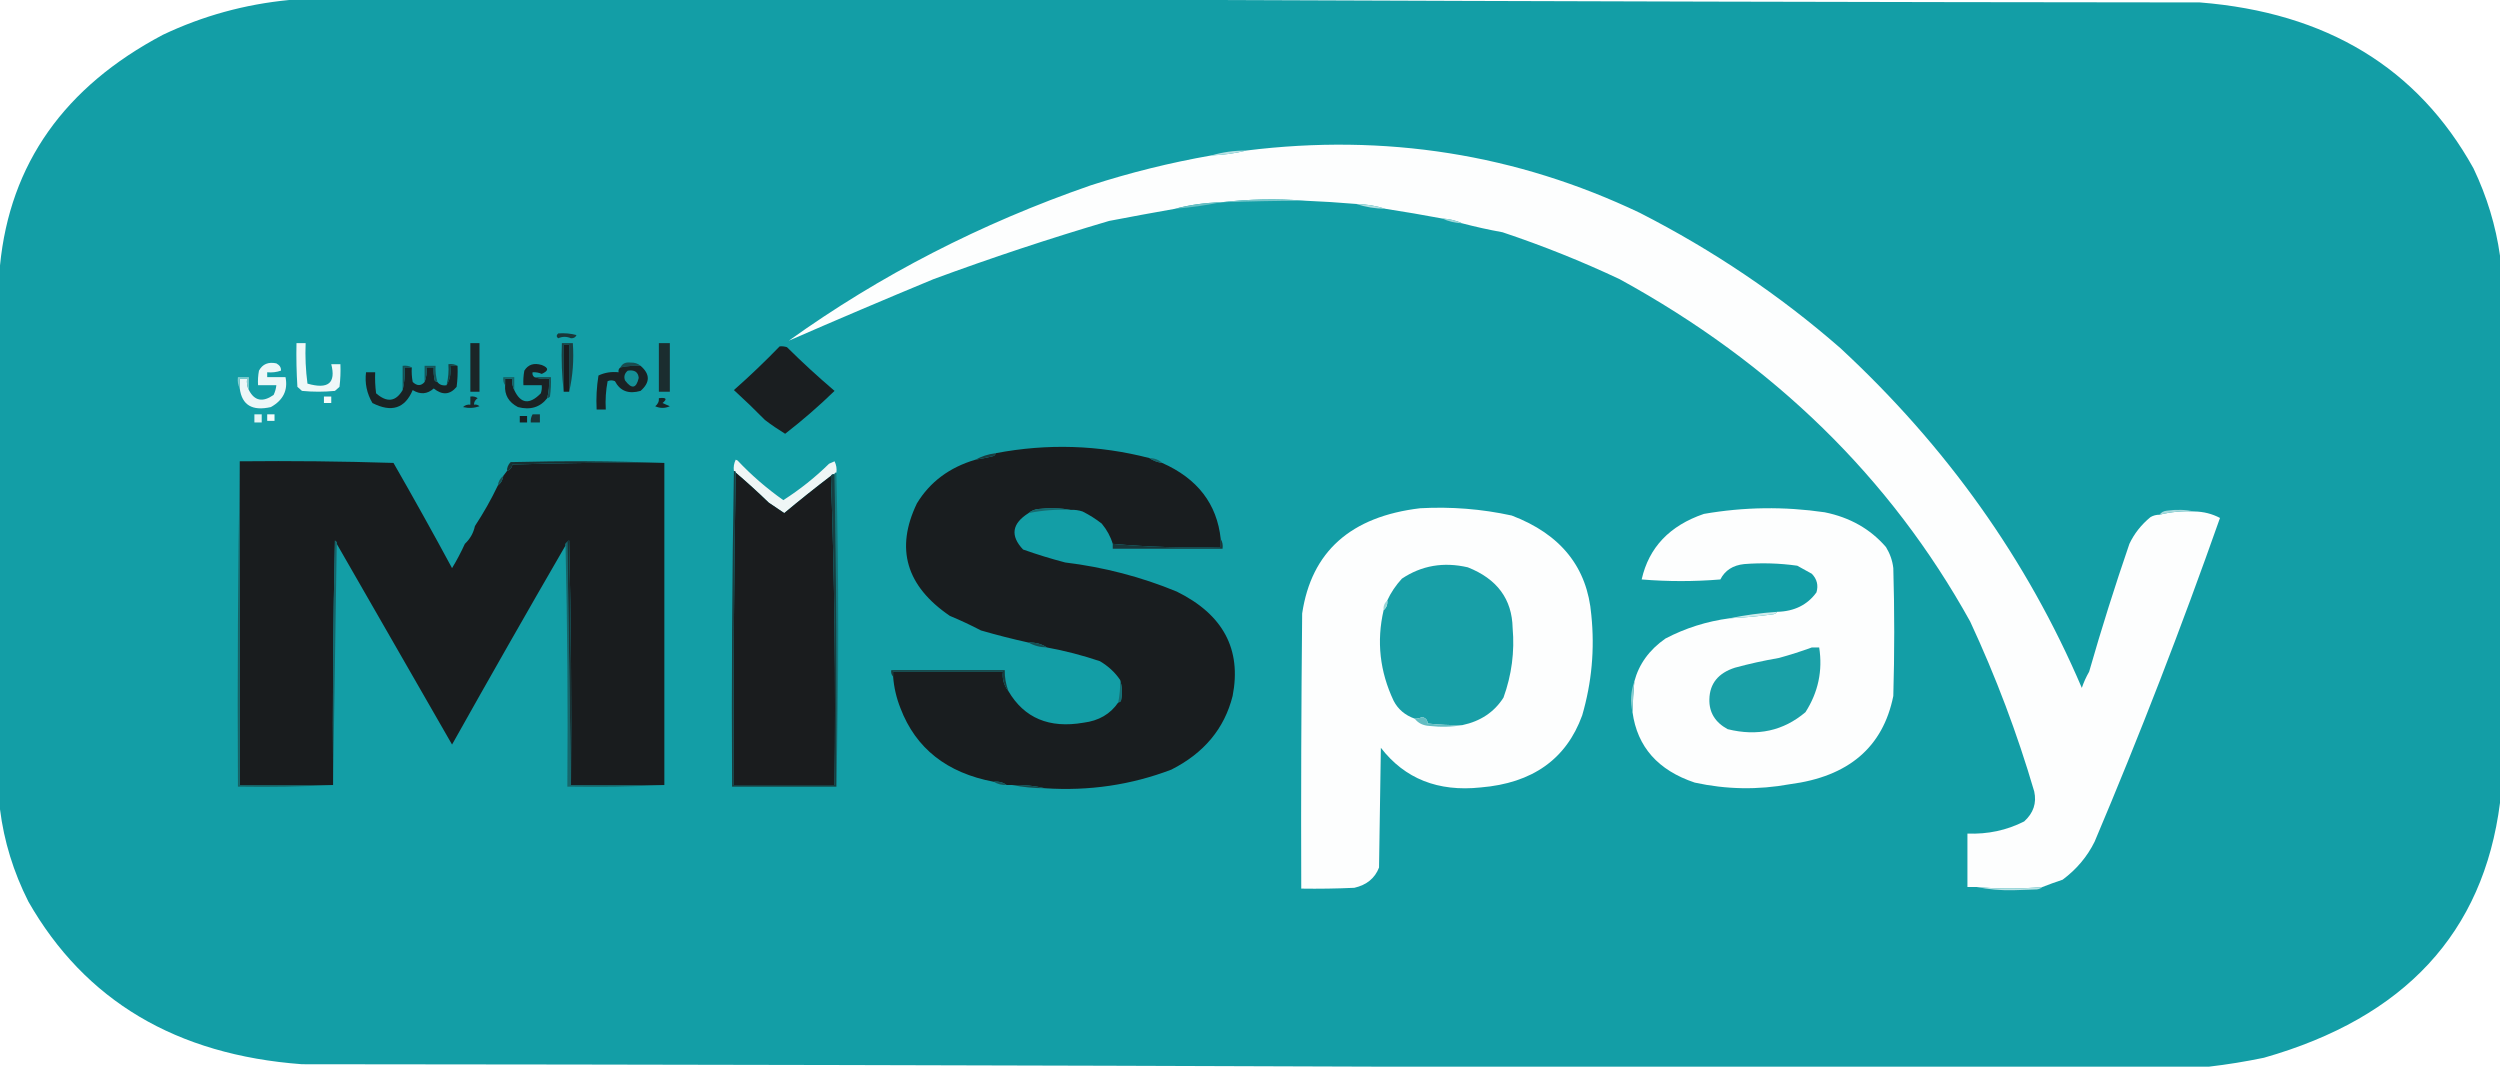
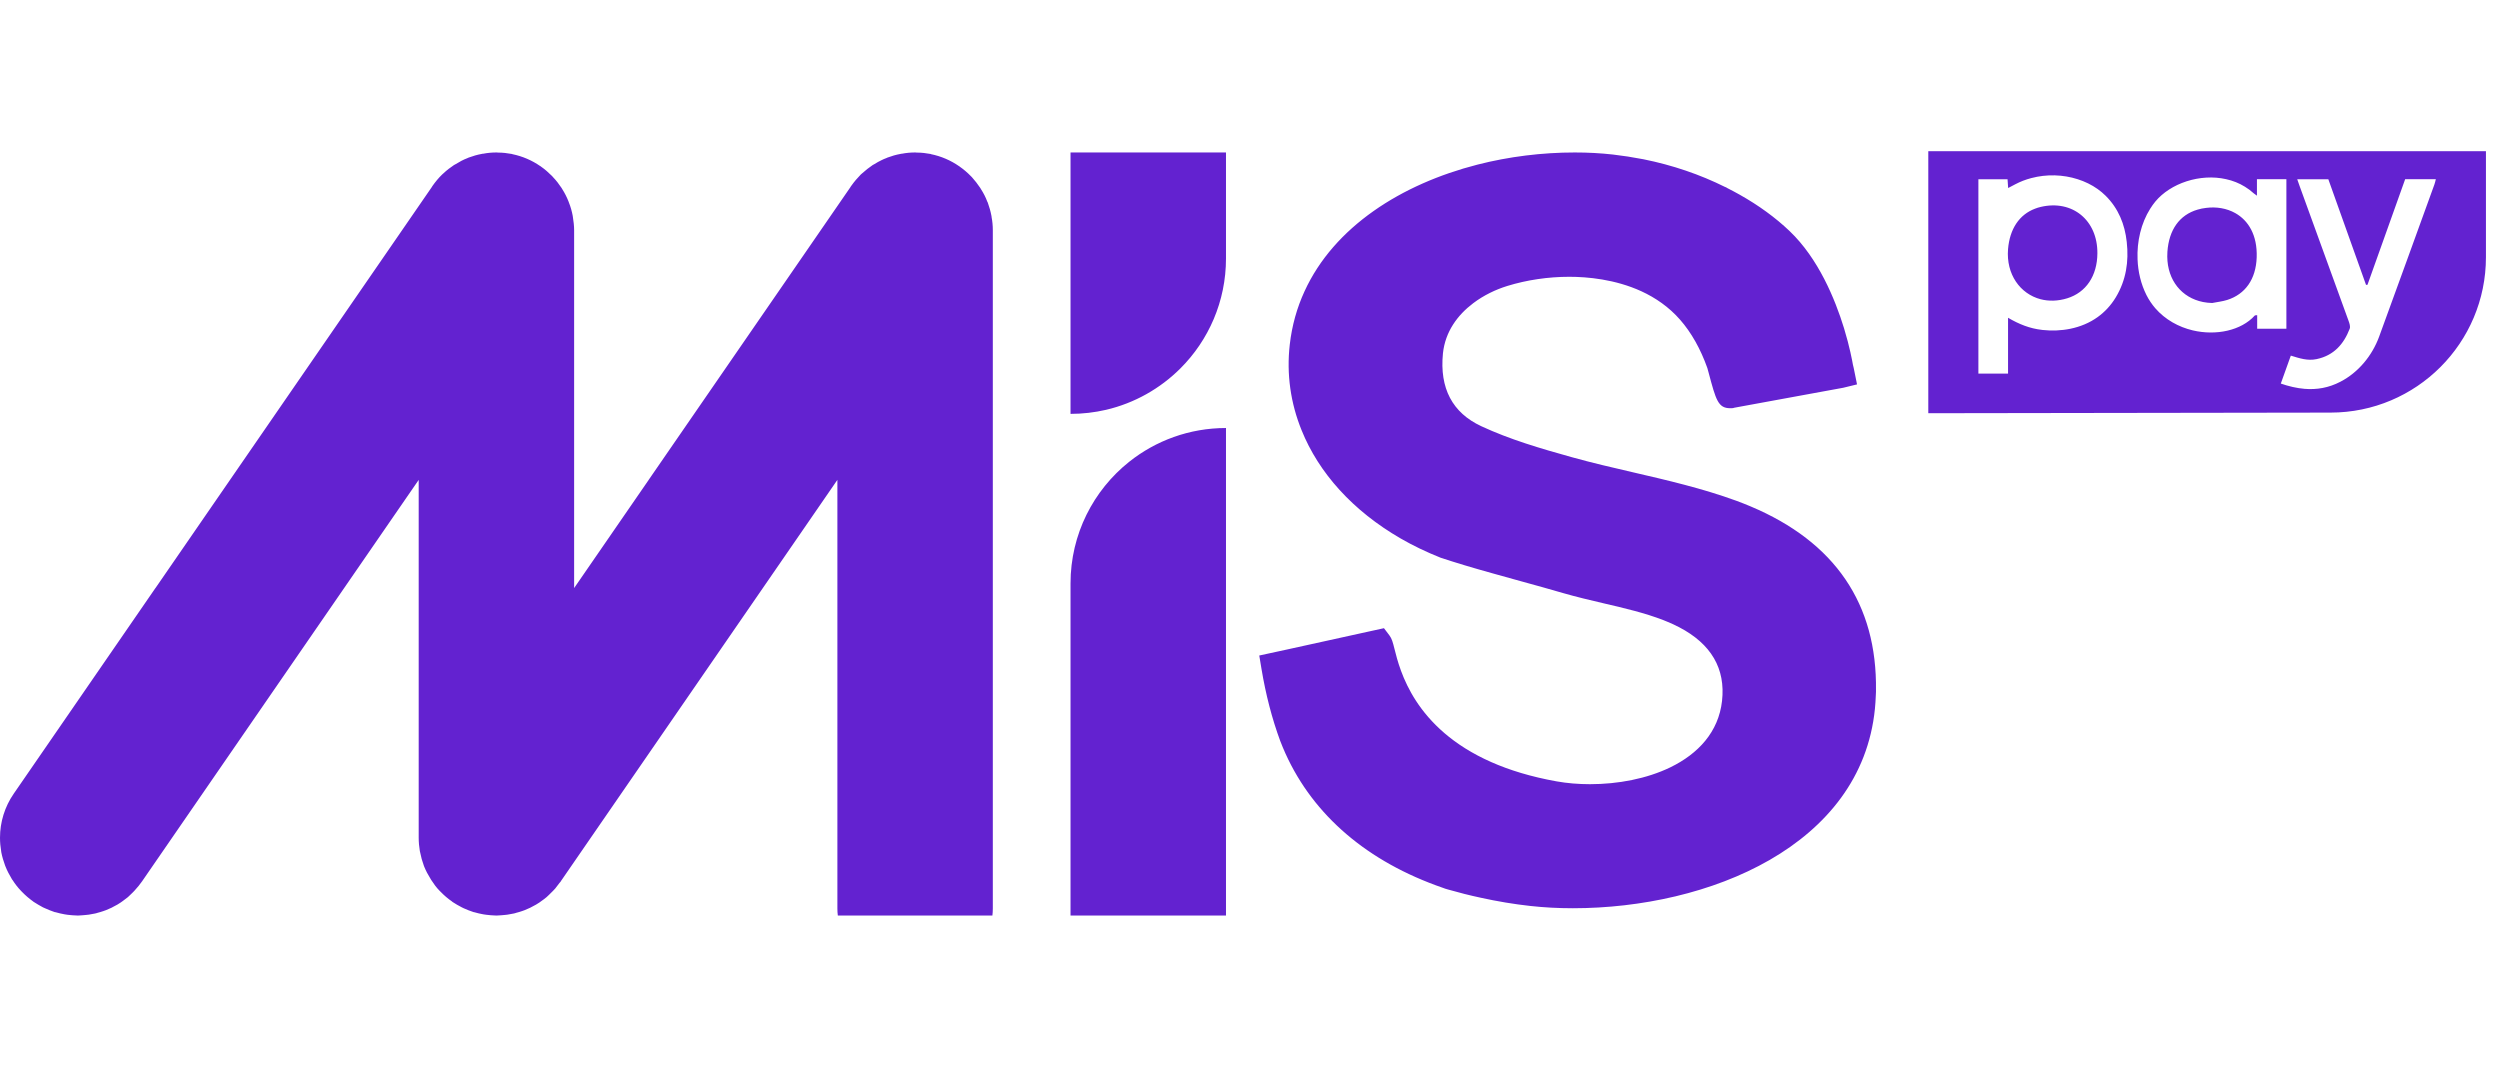
- <svg xmlns="http://www.w3.org/2000/svg" viewBox="-0.5 -0.5 75 32" width="75px" height="32px">
-   <g transform="matrix(0.054905, 0, 0, 0.048558, -0.472548, -0.475721)">
-     <path style="opacity:0.999" fill="#139ea6" d="M 157.5,-0.5 C 326.833,-0.5 496.167,-0.5 665.5,-0.5C 844,0.333 1022.67,0.833 1201.5,1C 1270.7,7.242 1320.53,41.409 1351,103.5C 1358.36,120.951 1363.19,138.951 1365.5,157.5C 1365.5,270.167 1365.5,382.833 1365.5,495.5C 1356.42,575.751 1313.42,628.251 1236.5,653C 1226.45,655.358 1216.45,657.192 1206.5,658.5C 1055.17,658.5 903.833,658.5 752.5,658.5C 556.667,657.667 360.667,657.167 164.5,657C 95.767,651.243 45.934,617.743 15,556.5C 6.841,538.185 1.674,519.185 -0.5,499.5C -0.5,387.5 -0.5,275.5 -0.5,163.5C 4.958,100.726 34.625,53.226 88.5,21C 110.228,9.325 133.228,2.159 157.5,-0.5 Z" />
-   </g>
-   <g transform="matrix(0.054905, 0, 0, 0.048558, -0.472548, -0.475721)">
-     <path style="opacity:1" fill="#fdfefe" d="M 1179.5,317.5 C 1185.68,315.748 1192.01,315.081 1198.5,315.5C 1203.53,315.59 1208.2,316.924 1212.5,319.5C 1191.49,386.916 1168.66,453.583 1144,519.5C 1139.97,528.749 1134.14,536.582 1126.5,543C 1122.69,544.428 1119.03,545.928 1115.5,547.5C 1103.51,548.747 1091.51,548.747 1079.5,547.5C 1077.83,547.5 1076.17,547.5 1074.5,547.5C 1074.5,536.5 1074.5,525.5 1074.5,514.5C 1085.63,514.978 1095.96,512.478 1105.5,507C 1110.56,501.817 1112.39,495.651 1111,488.5C 1101.73,452.685 1090.06,417.685 1076,383.5C 1032.4,294.576 968.571,224.076 884.5,172C 863.791,160.958 842.457,151.291 820.5,143C 812.966,141.45 805.632,139.616 798.5,137.5C 795.146,135.742 791.479,134.742 787.5,134.5C 777.216,132.316 766.883,130.316 756.5,128.5C 751.449,126.656 746.116,125.656 740.5,125.5C 731.183,124.613 721.85,123.946 712.5,123.5C 697.14,122.157 681.807,122.49 666.5,124.5C 657.86,124.732 649.527,126.065 641.5,128.5C 629.5,130.89 617.5,133.39 605.5,136C 573.012,146.827 541.012,158.827 509.5,172C 482.931,184.453 456.598,197.12 430.5,210C 480.411,169.534 535.411,137.534 595.5,114C 616.98,106.134 638.98,99.968 661.5,95.5C 668.08,95.26 674.413,94.26 680.5,92.5C 756.431,81.854 828.098,94.687 895.5,131C 935.507,154.103 972.007,181.937 1005,214.5C 1063.12,275.362 1107.12,345.362 1137,424.5C 1138.03,421.05 1139.36,417.717 1141,414.5C 1147.71,388.022 1155.05,361.689 1163,335.5C 1165.63,329.193 1169.47,323.693 1174.5,319C 1176.02,317.991 1177.69,317.491 1179.5,317.5 Z" />
-   </g>
-   <g transform="matrix(0.054905, 0, 0, 0.048558, -0.472548, -0.475721)">
-     <path style="opacity:1" fill="#b8e1e4" d="M 680.5,92.5 C 674.413,94.26 668.08,95.26 661.5,95.5C 667.543,93.492 673.876,92.492 680.5,92.5 Z" />
-   </g>
-   <g transform="matrix(0.054905, 0, 0, 0.048558, -0.472548, -0.475721)">
-     <path style="opacity:1" fill="#7ac8cc" d="M 712.5,123.5 C 697.159,123.558 681.826,123.891 666.5,124.5C 681.807,122.49 697.14,122.157 712.5,123.5 Z" />
-   </g>
-   <g transform="matrix(0.054905, 0, 0, 0.048558, -0.472548, -0.475721)">
-     <path style="opacity:1" fill="#6ac0c5" d="M 666.5,124.5 C 658.373,126.377 650.04,127.711 641.5,128.5C 649.527,126.065 657.86,124.732 666.5,124.5 Z" />
-   </g>
-   <g transform="matrix(0.054905, 0, 0, 0.048558, -0.472548, -0.475721)">
-     <path style="opacity:1" fill="#b1dfe1" d="M 740.5,125.5 C 746.116,125.656 751.449,126.656 756.5,128.5C 750.863,128.415 745.529,127.415 740.5,125.5 Z" />
-   </g>
-   <g transform="matrix(0.054905, 0, 0, 0.048558, -0.472548, -0.475721)">
-     <path style="opacity:1" fill="#9ed7d9" d="M 787.5,134.5 C 791.479,134.742 795.146,135.742 798.5,137.5C 794.521,137.258 790.854,136.258 787.5,134.5 Z" />
-   </g>
-   <g transform="matrix(0.054905, 0, 0, 0.048558, -0.472548, -0.475721)">
-     <path style="opacity:1" fill="#19373a" d="M 304.5,205.5 C 307.898,205.18 311.232,205.513 314.5,206.5C 314,207.881 313,208.547 311.5,208.5C 309.137,207.319 306.803,207.319 304.5,208.5C 303.438,207.575 303.438,206.575 304.5,205.5 Z" />
-   </g>
-   <g transform="matrix(0.054905, 0, 0, 0.048558, -0.472548, -0.475721)">
-     <path style="opacity:1" fill="#eff8f8" d="M 161.5,211.5 C 163.167,211.5 164.833,211.5 166.5,211.5C 166.197,219.889 166.53,228.222 167.5,236.5C 178.815,240.187 183.148,236.187 180.5,224.5C 182.167,224.5 183.833,224.5 185.5,224.5C 185.666,229.179 185.499,233.845 185,238.5C 184.167,239.333 183.333,240.167 182.5,241C 176.5,241.667 170.5,241.667 164.5,241C 163.667,240.167 162.833,239.333 162,238.5C 161.5,229.506 161.334,220.506 161.5,211.5 Z" />
-   </g>
-   <g transform="matrix(0.054905, 0, 0, 0.048558, -0.472548, -0.475721)">
-     <path style="opacity:1" fill="#1b2527" d="M 256.5,211.5 C 258.167,211.5 259.833,211.5 261.5,211.5C 261.5,221.5 261.5,231.5 261.5,241.5C 259.833,241.5 258.167,241.5 256.5,241.5C 256.5,231.5 256.5,221.5 256.5,211.5 Z" />
-   </g>
-   <g transform="matrix(0.054905, 0, 0, 0.048558, -0.472548, -0.475721)">
-     <path style="opacity:1" fill="#1a1e20" d="M 425.5,213.5 C 426.873,213.343 428.207,213.51 429.5,214C 437.852,223.352 446.519,232.352 455.5,241C 446.996,250.337 437.996,259.17 428.5,267.5C 424.691,264.858 421.024,262.025 417.5,259C 411.961,252.631 406.294,246.465 400.5,240.5C 409.245,231.76 417.578,222.76 425.5,213.5 Z" />
-   </g>
-   <g transform="matrix(0.054905, 0, 0, 0.048558, -0.472548, -0.475721)">
-     <path style="opacity:1" fill="#1b2d2f" d="M 359.5,211.5 C 361.5,211.5 363.5,211.5 365.5,211.5C 365.5,221.5 365.5,231.5 365.5,241.5C 363.5,241.5 361.5,241.5 359.5,241.5C 359.5,231.5 359.5,221.5 359.5,211.5 Z" />
-   </g>
-   <g transform="matrix(0.054905, 0, 0, 0.048558, -0.472548, -0.475721)">
-     <path style="opacity:1" fill="#edf7f8" d="M 130.5,239.5 C 130.5,237.5 130.5,235.5 130.5,233.5C 131.833,233.5 133.167,233.5 134.5,233.5C 134.198,236.059 134.532,238.393 135.5,240.5C 138.535,247.207 143.035,248.207 149,243.5C 149.813,241.564 150.313,239.564 150.5,237.5C 147.167,237.5 143.833,237.5 140.5,237.5C 140.335,234.482 140.502,231.482 141,228.5C 142.947,224.443 146.114,222.943 150.5,224C 152.329,225.113 153.163,226.613 153,228.5C 150.619,229.435 148.119,229.768 145.5,229.5C 145.5,230.5 145.5,231.5 145.5,232.5C 148.833,232.5 152.167,232.5 155.5,232.5C 156.934,240.558 154.268,246.725 147.5,251C 137.35,253.601 131.683,249.768 130.5,239.5 Z" />
-   </g>
-   <g transform="matrix(0.054905, 0, 0, 0.048558, -0.472548, -0.475721)">
-     <path style="opacity:1" fill="#174245" d="M 249.5,225.5 C 248.167,225.5 246.833,225.5 245.5,225.5C 246.089,229.971 245.423,233.971 243.5,237.5C 244.436,233.265 244.769,228.931 244.5,224.5C 246.415,224.216 248.081,224.549 249.5,225.5 Z" />
-   </g>
-   <g transform="matrix(0.054905, 0, 0, 0.048558, -0.472548, -0.475721)">
-     <path style="opacity:1" fill="#1a2224" d="M 291.5,232.5 C 293.948,233.473 296.615,233.806 299.5,233.5C 299.693,237.566 299.36,241.566 298.5,245.5C 294.628,251.147 289.295,252.98 282.5,251C 277.432,247.99 275.099,243.49 275.5,237.5C 275.5,236.167 275.5,234.833 275.5,233.5C 276.833,233.5 278.167,233.5 279.5,233.5C 279.198,236.059 279.532,238.393 280.5,240.5C 283.992,248.996 288.825,249.663 295,242.5C 295.494,240.866 295.66,239.199 295.5,237.5C 292.167,237.5 288.833,237.5 285.5,237.5C 285.335,234.482 285.502,231.482 286,228.5C 288.053,224.708 291.219,223.542 295.5,225C 299.412,226.713 299.412,228.547 295.5,230.5C 293.929,229.691 292.262,229.357 290.5,229.5C 290.263,230.791 290.596,231.791 291.5,232.5 Z" />
-   </g>
-   <g transform="matrix(0.054905, 0, 0, 0.048558, -0.472548, -0.475721)">
-     <path style="opacity:1" fill="#194c50" d="M 349.5,225.5 C 345.766,225.323 342.099,225.656 338.5,226.5C 339.512,224.124 341.345,223.124 344,223.5C 346.221,223.393 348.054,224.06 349.5,225.5 Z" />
-   </g>
-   <g transform="matrix(0.054905, 0, 0, 0.048558, -0.472548, -0.475721)">
-     <path style="opacity:1" fill="#1a2224" d="M 349.5,225.5 C 354.778,230.634 354.778,235.8 349.5,241C 342.988,243.108 338.322,241.108 335.5,235C 334.167,234.333 332.833,234.333 331.5,235C 330.525,240.741 330.192,246.575 330.5,252.5C 328.833,252.5 327.167,252.5 325.5,252.5C 325.17,245.468 325.503,238.468 326.5,231.5C 329.877,229.675 333.543,229.008 337.5,229.5C 337.263,228.209 337.596,227.209 338.5,226.5C 342.099,225.656 345.766,225.323 349.5,225.5 Z" />
-   </g>
-   <g transform="matrix(0.054905, 0, 0, 0.048558, -0.472548, -0.475721)">
-     <path style="opacity:1" fill="#1a2224" d="M 249.5,225.5 C 249.666,229.846 249.499,234.179 249,238.5C 245.347,243.454 241.18,243.787 236.5,239.5C 232.974,243.058 229.14,243.392 225,240.5C 220.761,251.849 213.428,254.515 203,248.5C 199.918,242.554 198.751,236.221 199.5,229.5C 201.167,229.5 202.833,229.5 204.5,229.5C 204.334,233.846 204.501,238.179 205,242.5C 210.923,248.372 215.757,247.705 219.5,240.5C 220.486,236.03 220.819,231.363 220.5,226.5C 221.833,226.5 223.167,226.5 224.5,226.5C 224.335,229.518 224.502,232.518 225,235.5C 227.393,238.041 229.56,238.041 231.5,235.5C 232.477,232.713 232.81,229.713 232.5,226.5C 233.833,226.5 235.167,226.5 236.5,226.5C 236.336,229.187 236.503,231.854 237,234.5C 237.383,235.056 237.883,235.389 238.5,235.5C 239.635,237.213 241.302,237.88 243.5,237.5C 245.423,233.971 246.089,229.971 245.5,225.5C 246.833,225.5 248.167,225.5 249.5,225.5 Z" />
-   </g>
-   <g transform="matrix(0.054905, 0, 0, 0.048558, -0.472548, -0.475721)">
-     <path style="opacity:1" fill="#1a3f42" d="M 310.5,241.5 C 310.5,231.833 310.5,222.167 310.5,212.5C 309.5,212.5 308.5,212.5 307.5,212.5C 307.5,222.167 307.5,231.833 307.5,241.5C 306.506,231.681 306.173,221.681 306.5,211.5C 308.5,211.5 310.5,211.5 312.5,211.5C 313.141,221.889 312.474,231.889 310.5,241.5 Z" />
-   </g>
-   <g transform="matrix(0.054905, 0, 0, 0.048558, -0.472548, -0.475721)">
-     <path style="opacity:1" fill="#191c1e" d="M 310.5,241.5 C 309.5,241.5 308.5,241.5 307.5,241.5C 307.5,231.833 307.5,222.167 307.5,212.5C 308.5,212.5 309.5,212.5 310.5,212.5C 310.5,222.167 310.5,231.833 310.5,241.5 Z" />
-   </g>
-   <g transform="matrix(0.054905, 0, 0, 0.048558, -0.472548, -0.475721)">
-     <path style="opacity:1" fill="#175559" d="M 238.5,235.5 C 237.883,235.389 237.383,235.056 237,234.5C 236.503,231.854 236.336,229.187 236.5,226.5C 235.167,226.5 233.833,226.5 232.5,226.5C 232.81,229.713 232.477,232.713 231.5,235.5C 231.5,232.167 231.5,228.833 231.5,225.5C 233.5,225.5 235.5,225.5 237.5,225.5C 237.342,228.902 237.676,232.236 238.5,235.5 Z" />
-   </g>
-   <g transform="matrix(0.054905, 0, 0, 0.048558, -0.472548, -0.475721)">
-     <path style="opacity:1" fill="#165054" d="M 224.5,226.5 C 223.167,226.5 221.833,226.5 220.5,226.5C 220.819,231.363 220.486,236.03 219.5,240.5C 219.5,235.5 219.5,230.5 219.5,225.5C 221.415,225.216 223.081,225.549 224.5,226.5 Z" />
-   </g>
-   <g transform="matrix(0.054905, 0, 0, 0.048558, -0.472548, -0.475721)">
-     <path style="opacity:1" fill="#149096" d="M 342.5,228.5 C 346.211,227.846 348.211,229.346 348.5,233C 347.166,239.557 344.666,240.057 341,234.5C 340.252,232.16 340.752,230.16 342.5,228.5 Z" />
-   </g>
-   <g transform="matrix(0.054905, 0, 0, 0.048558, -0.472548, -0.475721)">
-     <path style="opacity:1" fill="#156367" d="M 280.5,240.5 C 279.532,238.393 279.198,236.059 279.5,233.5C 278.167,233.5 276.833,233.5 275.5,233.5C 275.5,234.833 275.5,236.167 275.5,237.5C 274.549,236.081 274.216,234.415 274.5,232.5C 276.5,232.5 278.5,232.5 280.5,232.5C 280.5,235.167 280.5,237.833 280.5,240.5 Z" />
-   </g>
-   <g transform="matrix(0.054905, 0, 0, 0.048558, -0.472548, -0.475721)">
-     <path style="opacity:1" fill="#87ced1" d="M 135.5,240.5 C 134.532,238.393 134.198,236.059 134.5,233.5C 133.167,233.5 131.833,233.5 130.5,233.5C 130.5,235.5 130.5,237.5 130.5,239.5C 129.532,237.393 129.198,235.059 129.5,232.5C 131.5,232.5 133.5,232.5 135.5,232.5C 135.5,235.167 135.5,237.833 135.5,240.5 Z" />
-   </g>
-   <g transform="matrix(0.054905, 0, 0, 0.048558, -0.472548, -0.475721)">
-     <path style="opacity:1" fill="#164f53" d="M 291.5,232.5 C 294.5,232.5 297.5,232.5 300.5,232.5C 300.666,236.514 300.499,240.514 300,244.5C 299.617,245.056 299.117,245.389 298.5,245.5C 299.36,241.566 299.693,237.566 299.5,233.5C 296.615,233.806 293.948,233.473 291.5,232.5 Z" />
-   </g>
-   <g transform="matrix(0.054905, 0, 0, 0.048558, -0.472548, -0.475721)">
-     <path style="opacity:1" fill="#f6fbfb" d="M 176.5,244.5 C 177.833,244.5 179.167,244.5 180.5,244.5C 180.5,245.833 180.5,247.167 180.5,248.5C 179.167,248.5 177.833,248.5 176.5,248.5C 176.5,247.167 176.5,245.833 176.5,244.5 Z" />
-   </g>
-   <g transform="matrix(0.054905, 0, 0, 0.048558, -0.472548, -0.475721)">
-     <path style="opacity:1" fill="#192426" d="M 359.5,245.5 C 363.584,244.945 364.251,245.945 361.5,248.5C 362.833,249.167 364.167,249.833 365.5,250.5C 362.833,251.833 360.167,251.833 357.5,250.5C 359.005,249.158 359.672,247.492 359.5,245.5 Z" />
-   </g>
-   <g transform="matrix(0.054905, 0, 0, 0.048558, -0.472548, -0.475721)">
-     <path style="opacity:1" fill="#1b292b" d="M 256.5,244.5 C 257.978,244.238 259.311,244.571 260.5,245.5C 259.147,246.524 258.48,247.857 258.5,249.5C 259.675,249.281 260.675,249.614 261.5,250.5C 258.554,251.655 255.554,251.821 252.5,251C 253.563,249.812 254.897,249.312 256.5,249.5C 256.5,247.833 256.5,246.167 256.5,244.5 Z" />
-   </g>
-   <g transform="matrix(0.054905, 0, 0, 0.048558, -0.472548, -0.475721)">
-     <path style="opacity:1" fill="#e7f5f5" d="M 138.5,255.5 C 139.833,255.5 141.167,255.5 142.5,255.5C 142.5,257.167 142.5,258.833 142.5,260.5C 141.167,260.5 139.833,260.5 138.5,260.5C 138.5,258.833 138.5,257.167 138.5,255.5 Z" />
-   </g>
-   <g transform="matrix(0.054905, 0, 0, 0.048558, -0.472548, -0.475721)">
-     <path style="opacity:1" fill="#f6fbfb" d="M 145.5,255.5 C 146.833,255.5 148.167,255.5 149.5,255.5C 149.5,256.833 149.5,258.167 149.5,259.5C 148.167,259.5 146.833,259.5 145.5,259.5C 145.5,258.167 145.5,256.833 145.5,255.5 Z" />
-   </g>
-   <g transform="matrix(0.054905, 0, 0, 0.048558, -0.472548, -0.475721)">
-     <path style="opacity:1" fill="#191f22" d="M 283.5,256.5 C 284.833,256.5 286.167,256.5 287.5,256.5C 287.5,257.833 287.5,259.167 287.5,260.5C 286.167,260.5 284.833,260.5 283.5,260.5C 283.5,259.167 283.5,257.833 283.5,256.5 Z" />
-   </g>
-   <g transform="matrix(0.054905, 0, 0, 0.048558, -0.472548, -0.475721)">
-     <path style="opacity:1" fill="#1a3235" d="M 290.5,255.5 C 291.833,255.5 293.167,255.5 294.5,255.5C 294.5,257.167 294.5,258.833 294.5,260.5C 292.833,260.5 291.167,260.5 289.5,260.5C 289.366,258.708 289.699,257.042 290.5,255.5 Z" />
-   </g>
-   <g transform="matrix(0.054905, 0, 0, 0.048558, -0.472548, -0.475721)">
-     <path style="opacity:1" fill="#191d1f" d="M 627.5,282.5 C 629.509,284.065 631.843,285.065 634.5,285.5C 653.794,295.154 664.461,310.82 666.5,332.5C 666.5,334.167 666.5,335.833 666.5,337.5C 646.6,338.136 626.933,337.469 607.5,335.5C 606.324,331.03 604.324,326.864 601.5,323C 598.271,320.134 594.771,317.634 591,315.5C 588.901,314.713 586.734,314.38 584.5,314.5C 578.681,313.347 572.681,313.181 566.5,314C 564.509,314.374 562.842,315.207 561.5,316.5C 552.393,322.968 551.393,330.468 558.5,339C 566.085,342.044 573.752,344.71 581.5,347C 602.747,349.929 623.081,355.929 642.5,365C 667.812,379.131 677.979,400.631 673,429.5C 668.523,449.632 657.356,464.799 639.5,475C 617.524,484.459 594.524,488.292 570.5,486.5C 564.739,484.943 558.739,484.276 552.5,484.5C 551.5,484.5 550.5,484.5 549.5,484.5C 547.562,482.837 545.228,482.171 542.5,482.5C 516.875,477.043 499.875,461.877 491.5,437C 489.287,430.676 487.954,424.176 487.5,417.5C 487.5,416.5 487.5,415.5 487.5,414.5C 507.5,414.5 527.5,414.5 547.5,414.5C 547.034,418.982 548.034,422.982 550.5,426.5C 559.138,443.149 572.804,449.649 591.5,446C 599.874,444.821 606.207,440.654 610.5,433.5C 611.117,433.389 611.617,433.056 612,432.5C 612.814,427.98 612.647,423.646 611.5,419.5C 608.733,414.898 605.066,411.064 600.5,408C 591.041,404.386 581.374,401.553 571.5,399.5C 568.619,397.32 565.286,396.32 561.5,396.5C 552.767,394.316 544.101,391.816 535.5,389C 529.992,385.745 524.325,382.745 518.5,380C 494.605,361.588 488.605,338.422 500.5,310.5C 507.615,297.247 518.282,288.247 532.5,283.5C 535.521,282.995 538.521,282.328 541.5,281.5C 542.713,281.253 543.38,280.586 543.5,279.5C 571.827,273.403 599.827,274.403 627.5,282.5 Z" />
-   </g>
-   <g transform="matrix(0.054905, 0, 0, 0.048558, -0.472548, -0.475721)">
-     <path style="opacity:1" fill="#193c3f" d="M 543.5,279.5 C 543.38,280.586 542.713,281.253 541.5,281.5C 538.521,282.328 535.521,282.995 532.5,283.5C 535.801,281.416 539.468,280.082 543.5,279.5 Z" />
-   </g>
-   <g transform="matrix(0.054905, 0, 0, 0.048558, -0.472548, -0.475721)">
-     <path style="opacity:1" fill="#191c1e" d="M 130.5,284.5 C 158.508,284.167 186.508,284.5 214.5,285.5C 225.451,307.067 236.117,328.734 246.5,350.5C 249.09,345.651 251.424,340.651 253.5,335.5C 256.363,332.449 258.197,328.783 259,324.5C 263.72,316.394 267.887,308.06 271.5,299.5C 273.245,297.967 274.245,295.967 274.5,293.5C 275.167,292.5 275.833,291.5 276.5,290.5C 278.185,289.816 279.185,288.483 279.5,286.5C 307.159,285.5 334.825,285.167 362.5,285.5C 362.5,351.833 362.5,418.167 362.5,484.5C 345.5,484.5 328.5,484.5 311.5,484.5C 311.833,434.162 311.5,383.829 310.5,333.5C 309.893,333.624 309.56,333.957 309.5,334.5C 308.662,334.842 308.328,335.508 308.5,336.5C 287.631,377.238 266.964,418.238 246.5,459.5C 225.499,418.164 204.499,376.831 183.5,335.5C 183.631,334.624 183.298,333.957 182.5,333.5C 181.5,383.829 181.167,434.162 181.5,484.5C 164.5,484.5 147.5,484.5 130.5,484.5C 130.5,417.833 130.5,351.167 130.5,284.5 Z" />
-   </g>
-   <g transform="matrix(0.054905, 0, 0, 0.048558, -0.472548, -0.475721)">
-     <path style="opacity:1" fill="#182f31" d="M 362.5,285.5 C 334.825,285.167 307.159,285.5 279.5,286.5C 279.185,288.483 278.185,289.816 276.5,290.5C 276.472,288.418 277.139,286.584 278.5,285C 306.67,284.17 334.67,284.336 362.5,285.5 Z" />
-   </g>
-   <g transform="matrix(0.054905, 0, 0, 0.048558, -0.472548, -0.475721)">
-     <path style="opacity:1" fill="#eff6f6" d="M 456.5,291.5 C 455.833,291.5 455.5,291.833 455.5,292.5C 454.508,292.328 453.842,292.662 453.5,293.5C 444.91,300.915 436.41,308.582 428,316.5C 425.178,314.347 422.344,312.181 419.5,310C 413.661,303.601 407.661,297.434 401.5,291.5C 401.5,290.833 401.167,290.5 400.5,290.5C 400.192,288.076 400.526,285.743 401.5,283.5C 401.833,283.667 402.167,283.833 402.5,284C 409.991,292.99 418.324,301.157 427.5,308.5C 436.552,301.956 444.885,294.456 452.5,286C 453.5,285.5 454.5,285 455.5,284.5C 456.474,286.743 456.808,289.076 456.5,291.5 Z" />
-   </g>
-   <g transform="matrix(0.054905, 0, 0, 0.048558, -0.472548, -0.475721)">
-     <path style="opacity:1" fill="#176065" d="M 627.5,282.5 C 630.346,282.552 632.68,283.552 634.5,285.5C 631.843,285.065 629.509,284.065 627.5,282.5 Z" />
-   </g>
-   <g transform="matrix(0.054905, 0, 0, 0.048558, -0.472548, -0.475721)">
-     <path style="opacity:1" fill="#1a1c1e" d="M 401.5,291.5 C 407.661,297.434 413.661,303.601 419.5,310C 422.344,312.181 425.178,314.347 428,316.5C 436.41,308.582 444.91,300.915 453.5,293.5C 455.496,356.825 456.163,420.491 455.5,484.5C 437.167,484.5 418.833,484.5 400.5,484.5C 400.168,419.998 400.501,355.665 401.5,291.5 Z" />
-   </g>
-   <g transform="matrix(0.054905, 0, 0, 0.048558, -0.472548, -0.475721)">
-     <path style="opacity:1" fill="#184f53" d="M 274.5,293.5 C 274.245,295.967 273.245,297.967 271.5,299.5C 271.755,297.033 272.755,295.033 274.5,293.5 Z" />
-   </g>
-   <g transform="matrix(0.054905, 0, 0, 0.048558, -0.472548, -0.475721)">
-     <path style="opacity:1" fill="#fdfefe" d="M 775.5,313.5 C 792.413,312.452 809.079,313.952 825.5,318C 852.344,329.547 866.844,350.047 869,379.5C 870.906,400.52 869.24,421.187 864,441.5C 855.31,468.52 836.81,483.353 808.5,486C 785.247,488.784 767.08,480.618 754,461.5C 753.667,486.167 753.333,510.833 753,535.5C 750.737,542.097 746.237,546.264 739.5,548C 729.839,548.5 720.172,548.666 710.5,548.5C 710.333,491.832 710.5,435.166 711,378.5C 716.059,340.275 737.559,318.608 775.5,313.5 Z" />
-   </g>
-   <g transform="matrix(0.054905, 0, 0, 0.048558, -0.472548, -0.475721)">
-     <path style="opacity:1" fill="#fdfefe" d="M 891.5,439.5 C 891.653,433.155 891.986,426.822 892.5,420.5C 895.013,409.786 900.68,400.953 909.5,394C 920.403,387.542 932.07,383.375 944.5,381.5C 952.536,381.07 960.536,380.237 968.5,379C 969.416,378.722 970.082,378.222 970.5,377.5C 979.883,377.231 987.049,373.231 992,365.5C 993.151,361.171 992.318,357.338 989.5,354C 986.833,352.333 984.167,350.667 981.5,349C 971.885,347.474 962.219,347.141 952.5,348C 946.346,348.738 942.012,351.904 939.5,357.5C 925.167,358.833 910.833,358.833 896.5,357.5C 900.433,337.738 911.767,324.238 930.5,317C 952.404,312.686 974.404,312.352 996.5,316C 1010.32,319.168 1021.48,326.335 1030,337.5C 1032.2,341.571 1033.54,345.904 1034,350.5C 1034.67,376.833 1034.67,403.167 1034,429.5C 1028.36,461.135 1009.53,479.302 977.5,484C 960.082,487.607 942.748,487.274 925.5,483C 905.436,475.424 894.102,460.924 891.5,439.5 Z" />
-   </g>
-   <g transform="matrix(0.054905, 0, 0, 0.048558, -0.472548, -0.475721)">
-     <path style="opacity:1" fill="#16696e" d="M 584.5,314.5 C 576.713,314.132 569.046,314.798 561.5,316.5C 562.842,315.207 564.509,314.374 566.5,314C 572.681,313.181 578.681,313.347 584.5,314.5 Z" />
-   </g>
-   <g transform="matrix(0.054905, 0, 0, 0.048558, -0.472548, -0.475721)">
-     <path style="opacity:1" fill="#a7dadd" d="M 1198.5,315.5 C 1192.01,315.081 1185.68,315.748 1179.5,317.5C 1180.35,316.034 1181.68,315.2 1183.5,315C 1188.68,314.184 1193.68,314.35 1198.5,315.5 Z" />
-   </g>
-   <g transform="matrix(0.054905, 0, 0, 0.048558, -0.472548, -0.475721)">
-     <path style="opacity:1" fill="#18373a" d="M 666.5,332.5 C 667.461,334.265 667.795,336.265 667.5,338.5C 647.5,338.5 627.5,338.5 607.5,338.5C 607.5,337.5 607.5,336.5 607.5,335.5C 626.933,337.469 646.6,338.136 666.5,337.5C 666.5,335.833 666.5,334.167 666.5,332.5 Z" />
-   </g>
-   <g transform="matrix(0.054905, 0, 0, 0.048558, -0.472548, -0.475721)">
-     <path style="opacity:1" fill="#189fa7" d="M 798.5,447.5 C 792.137,447.593 785.804,447.26 779.5,446.5C 779.55,444.41 778.55,443.077 776.5,442.5C 775.264,443.246 773.93,443.579 772.5,443.5C 767.239,441.408 763.406,437.741 761,432.5C 753.409,414.369 751.576,395.703 755.5,376.5C 757.074,374.898 757.741,372.898 757.5,370.5C 759.432,365.696 762.098,361.196 765.5,357C 776.251,348.872 788.251,346.538 801.5,350C 817.514,357.154 825.68,369.654 826,387.5C 827.143,402.166 825.476,416.499 821,430.5C 815.971,439.432 808.471,445.098 798.5,447.5 Z" />
-   </g>
-   <g transform="matrix(0.054905, 0, 0, 0.048558, -0.472548, -0.475721)">
-     <path style="opacity:1" fill="#156569" d="M 183.5,335.5 C 182.833,385.167 182.167,434.833 181.5,484.5C 181.167,434.162 181.5,383.829 182.5,333.5C 183.298,333.957 183.631,334.624 183.5,335.5 Z" />
-   </g>
-   <g transform="matrix(0.054905, 0, 0, 0.048558, -0.472548, -0.475721)">
-     <path style="opacity:1" fill="#9ad6d8" d="M 757.5,370.5 C 757.741,372.898 757.074,374.898 755.5,376.5C 755.259,374.102 755.926,372.102 757.5,370.5 Z" />
-   </g>
-   <g transform="matrix(0.054905, 0, 0, 0.048558, -0.472548, -0.475721)">
-     <path style="opacity:1" fill="#14797e" d="M 455.5,292.5 C 455.5,291.833 455.833,291.5 456.5,291.5C 457.833,356.167 457.833,420.833 456.5,485.5C 456.832,420.998 456.499,356.665 455.5,292.5 Z" />
-   </g>
-   <g transform="matrix(0.054905, 0, 0, 0.048558, -0.472548, -0.475721)">
-     <path style="opacity:1" fill="#ceebec" d="M 970.5,377.5 C 970.082,378.222 969.416,378.722 968.5,379C 960.536,380.237 952.536,381.07 944.5,381.5C 952.936,379.525 961.602,378.192 970.5,377.5 Z" />
-   </g>
-   <g transform="matrix(0.054905, 0, 0, 0.048558, -0.472548, -0.475721)">
-     <path style="opacity:1" fill="#184e52" d="M 561.5,396.5 C 565.286,396.32 568.619,397.32 571.5,399.5C 567.786,399.41 564.452,398.41 561.5,396.5 Z" />
-   </g>
-   <g transform="matrix(0.054905, 0, 0, 0.048558, -0.472548, -0.475721)">
-     <path style="opacity:1" fill="#183f42" d="M 400.5,290.5 C 401.167,290.5 401.5,290.833 401.5,291.5C 400.501,355.665 400.168,419.998 400.5,484.5C 418.833,484.5 437.167,484.5 455.5,484.5C 456.163,420.491 455.496,356.825 453.5,293.5C 453.842,292.662 454.508,292.328 455.5,292.5C 456.499,356.665 456.832,420.998 456.5,485.5C 437.5,485.5 418.5,485.5 399.5,485.5C 399.168,420.331 399.501,355.331 400.5,290.5 Z" />
-   </g>
-   <g transform="matrix(0.054905, 0, 0, 0.048558, -0.472548, -0.475721)">
-     <path style="opacity:1" fill="#1aa0a7" d="M 989.5,399.5 C 990.833,399.5 992.167,399.5 993.5,399.5C 995.485,413.833 992.985,427.166 986,439.5C 973.927,451.06 959.76,454.56 943.5,450C 936.647,445.798 933.314,439.632 933.5,431.5C 933.698,421.801 938.365,415.301 947.5,412C 955.389,409.574 963.389,407.574 971.5,406C 977.638,404.092 983.638,401.926 989.5,399.5 Z" />
-   </g>
-   <g transform="matrix(0.054905, 0, 0, 0.048558, -0.472548, -0.475721)">
-     <path style="opacity:1" fill="#173d3f" d="M 550.5,426.5 C 548.034,422.982 547.034,418.982 547.5,414.5C 527.5,414.5 507.5,414.5 487.5,414.5C 487.5,415.5 487.5,416.5 487.5,417.5C 486.566,416.432 486.232,415.099 486.5,413.5C 507.167,413.5 527.833,413.5 548.5,413.5C 548.425,417.981 549.092,422.314 550.5,426.5 Z" />
-   </g>
-   <g transform="matrix(0.054905, 0, 0, 0.048558, -0.472548, -0.475721)">
-     <path style="opacity:1" fill="#16666b" d="M 309.5,334.5 C 310.167,384.5 310.833,434.5 311.5,484.5C 328.5,484.5 345.5,484.5 362.5,484.5C 345.008,485.497 327.341,485.83 309.5,485.5C 309.832,435.664 309.499,385.997 308.5,336.5C 308.328,335.508 308.662,334.842 309.5,334.5 Z" />
-   </g>
-   <g transform="matrix(0.054905, 0, 0, 0.048558, -0.472548, -0.475721)">
-     <path style="opacity:1" fill="#156d72" d="M 611.5,419.5 C 612.647,423.646 612.814,427.98 612,432.5C 611.617,433.056 611.117,433.389 610.5,433.5C 611.314,428.881 611.647,424.214 611.5,419.5 Z" />
-   </g>
-   <g transform="matrix(0.054905, 0, 0, 0.048558, -0.472548, -0.475721)">
-     <path style="opacity:1" fill="#88ced1" d="M 892.5,420.5 C 891.986,426.822 891.653,433.155 891.5,439.5C 890.146,433.101 890.479,426.768 892.5,420.5 Z" />
-   </g>
-   <g transform="matrix(0.054905, 0, 0, 0.048558, -0.472548, -0.475721)">
-     <path style="opacity:1" fill="#183336" d="M 309.5,334.5 C 309.56,333.957 309.893,333.624 310.5,333.5C 311.5,383.829 311.833,434.162 311.5,484.5C 310.833,434.5 310.167,384.5 309.5,334.5 Z" />
-   </g>
-   <g transform="matrix(0.054905, 0, 0, 0.048558, -0.472548, -0.475721)">
-     <path style="opacity:1" fill="#64bdc2" d="M 798.5,447.5 C 792.681,448.653 786.681,448.819 780.5,448C 777.032,447.77 774.366,446.27 772.5,443.5C 773.93,443.579 775.264,443.246 776.5,442.5C 778.55,443.077 779.55,444.41 779.5,446.5C 785.804,447.26 792.137,447.593 798.5,447.5 Z" />
-   </g>
-   <g transform="matrix(0.054905, 0, 0, 0.048558, -0.472548, -0.475721)">
-     <path style="opacity:1" fill="#185256" d="M 542.5,482.5 C 545.228,482.171 547.562,482.837 549.5,484.5C 546.848,484.59 544.515,483.924 542.5,482.5 Z" />
-   </g>
-   <g transform="matrix(0.054905, 0, 0, 0.048558, -0.472548, -0.475721)">
-     <path style="opacity:1" fill="#166266" d="M 130.5,284.5 C 130.5,351.167 130.5,417.833 130.5,484.5C 147.5,484.5 164.5,484.5 181.5,484.5C 164.341,485.497 147.008,485.83 129.5,485.5C 129.168,418.331 129.501,351.331 130.5,284.5 Z" />
-   </g>
-   <g transform="matrix(0.054905, 0, 0, 0.048558, -0.472548, -0.475721)">
-     <path style="opacity:1" fill="#19484b" d="M 552.5,484.5 C 558.739,484.276 564.739,484.943 570.5,486.5C 564.288,486.477 558.288,485.81 552.5,484.5 Z" />
-   </g>
-   <g transform="matrix(0.054905, 0, 0, 0.048558, -0.472548, -0.475721)">
-     <path style="opacity:1" fill="#b8e2e4" d="M 1079.5,547.5 C 1091.51,548.747 1103.51,548.747 1115.5,547.5C 1114.74,548.268 1113.74,548.768 1112.5,549C 1108.17,549.167 1103.83,549.333 1099.5,549.5C 1092.6,549.654 1085.94,548.987 1079.5,547.5 Z" />
-   </g>
+ <svg xmlns="http://www.w3.org/2000/svg" width="75" height="32" viewBox="0 0 157 48" fill="none">
+   <path d="M67.229 0.082V16.498C67.994 16.498 68.74 16.409 69.456 16.244C71.258 15.823 72.866 14.904 74.133 13.639C75.9 11.873 76.992 9.432 76.992 6.737V0.082H67.229ZM70.913 19.507C68.668 21.296 67.229 24.053 67.229 27.147V48H76.992V17.386C74.695 17.386 72.581 18.18 70.913 19.507ZM109.936 22.308C109.649 22.188 109.351 22.068 109.046 21.956C106.927 21.183 104.697 20.664 102.54 20.165C101.275 19.872 99.969 19.57 98.714 19.219C96.739 18.67 94.819 18.106 93.026 17.273C91.209 16.428 90.398 14.887 90.617 12.696C90.76 11.338 91.534 10.291 92.515 9.55C93.177 9.048 93.936 8.688 94.658 8.465C95.882 8.088 97.228 7.889 98.546 7.889C99.672 7.889 101.429 8.04 103.085 8.801C103.958 9.204 104.803 9.778 105.511 10.587C106.214 11.388 106.793 12.415 107.222 13.62C107.237 13.666 107.265 13.781 107.306 13.928C107.76 15.629 107.897 16.143 108.66 16.143L108.828 16.138L108.905 16.114C109.017 16.092 109.132 16.073 109.245 16.051C110.472 15.831 111.686 15.605 112.977 15.367L115.754 14.858L116.621 14.647L116.453 13.815C116.426 13.678 116.4 13.546 116.364 13.412C116.325 13.191 116.164 12.298 115.805 11.119C115.238 9.276 114.194 6.744 112.392 5.023C112.387 5.019 112.385 5.016 112.38 5.011C111.492 4.167 110.44 3.401 109.245 2.729C108.998 2.59 108.744 2.455 108.485 2.324L108.391 2.268L108.336 2.249C106.759 1.464 105.036 0.876 103.202 0.507C102.525 0.377 101.899 0.281 101.289 0.211C100.521 0.125 99.715 0.082 98.892 0.082C96.847 0.082 94.768 0.338 92.784 0.845C88.005 2.069 83.779 4.748 81.924 8.801C81.451 9.828 81.134 10.944 80.997 12.149C80.786 14.004 81.05 15.826 81.739 17.523C82.819 20.206 84.957 22.587 87.96 24.322C88.737 24.771 89.567 25.171 90.473 25.532C91.413 25.843 92.46 26.158 93.76 26.52C94.365 26.691 94.968 26.856 95.573 27.024C96.439 27.262 97.303 27.499 98.162 27.752C99.012 27.998 99.878 28.2 100.716 28.397C102.041 28.706 103.293 28.997 104.481 29.458C104.829 29.592 105.153 29.738 105.453 29.897C107.464 30.948 108.37 32.499 108.144 34.522C107.928 36.476 106.642 37.846 104.902 38.693C103.423 39.411 101.611 39.754 99.849 39.754C99.118 39.754 98.412 39.694 97.752 39.576C96.139 39.286 94.787 38.868 93.652 38.366C88.814 36.23 87.912 32.614 87.571 31.248C87.468 30.843 87.412 30.617 87.256 30.41L86.913 29.957L85.841 30.192C84.089 30.576 82.425 30.938 80.8 31.301L79.082 31.673L79.221 32.511C79.49 34.128 79.884 35.645 80.395 37.03C80.501 37.303 80.611 37.572 80.731 37.836C82.495 41.727 85.891 44.631 90.607 46.26C90.664 46.284 90.717 46.304 90.76 46.316C90.84 46.344 90.919 46.368 90.936 46.368C91.622 46.565 92.306 46.738 92.99 46.884C94.034 47.114 95.073 47.288 96.096 47.4C96.953 47.496 97.855 47.544 98.776 47.544C107.309 47.544 116.884 43.627 117.744 35.026C117.772 34.755 117.789 34.481 117.799 34.21C117.808 34.126 117.811 34.049 117.811 33.962V33.876C117.89 28.435 115.241 24.542 109.936 22.308ZM62.27 4.128C62.27 4.102 62.27 4.076 62.261 4.056C62.208 3.773 62.126 3.488 62.03 3.223C62.011 3.204 62.011 3.178 61.994 3.151C61.896 2.885 61.764 2.635 61.613 2.398C61.594 2.362 61.577 2.336 61.56 2.309C61.399 2.069 61.221 1.839 61.037 1.635C61.008 1.608 60.991 1.582 60.965 1.563C60.751 1.342 60.511 1.138 60.254 0.96C60.245 0.951 60.245 0.951 60.237 0.941H60.228C59.705 0.579 59.109 0.319 58.461 0.187C58.461 0.178 58.454 0.178 58.454 0.178C58.169 0.125 57.868 0.089 57.566 0.089C57.547 0.089 57.521 0.082 57.494 0.082H57.468C57.184 0.082 56.909 0.108 56.635 0.161C56.608 0.161 56.58 0.161 56.563 0.171C56.27 0.223 56.004 0.302 55.737 0.401C55.711 0.418 55.685 0.418 55.658 0.437C55.562 0.471 55.468 0.512 55.377 0.557C55.214 0.632 55.056 0.723 54.904 0.818C54.878 0.835 54.842 0.852 54.806 0.871C54.576 1.03 54.352 1.2 54.141 1.394C54.115 1.421 54.086 1.438 54.06 1.464C53.849 1.678 53.644 1.918 53.467 2.167C53.467 2.175 53.458 2.184 53.448 2.194L53.422 2.227V2.237L50.498 6.48L40.737 20.642V20.645L36.055 27.437V4.961C36.055 4.678 36.019 4.402 35.976 4.128C35.976 4.102 35.966 4.076 35.966 4.056C35.913 3.773 35.834 3.488 35.726 3.223C35.719 3.204 35.709 3.178 35.7 3.151C35.594 2.885 35.469 2.635 35.318 2.398C35.301 2.362 35.282 2.336 35.265 2.309C35.107 2.069 34.929 1.839 34.733 1.635C34.716 1.608 34.689 1.582 34.67 1.563C34.449 1.342 34.219 1.138 33.962 0.96C33.953 0.951 33.953 0.951 33.943 0.941H33.933C33.41 0.579 32.817 0.319 32.169 0.187C32.169 0.178 32.16 0.178 32.16 0.178C31.867 0.125 31.574 0.089 31.272 0.089C31.245 0.089 31.228 0.082 31.202 0.082H31.176C30.89 0.082 30.616 0.108 30.341 0.161C30.314 0.161 30.288 0.161 30.262 0.171C29.976 0.223 29.702 0.302 29.436 0.401C29.409 0.418 29.383 0.418 29.357 0.437C29.098 0.533 28.85 0.668 28.61 0.818C28.574 0.835 28.548 0.852 28.512 0.871C28.272 1.03 28.051 1.2 27.847 1.394C27.82 1.421 27.794 1.438 27.768 1.464C27.545 1.678 27.35 1.918 27.172 2.167C27.163 2.175 27.163 2.184 27.156 2.194L27.129 2.227V2.237L24.204 6.483L14.443 20.647L9.763 27.439V27.434L0.861 40.353C0.3 41.166 0 42.131 0 43.118C0 43.404 0.026 43.678 0.072 43.954C0.081 43.98 0.081 44.007 0.081 44.026C0.134 44.309 0.223 44.592 0.319 44.858C0.329 44.875 0.338 44.904 0.348 44.931C0.453 45.197 0.585 45.444 0.729 45.684C0.746 45.72 0.763 45.747 0.789 45.773C0.941 46.013 1.118 46.243 1.315 46.447C1.341 46.474 1.358 46.5 1.385 46.519C1.598 46.74 1.838 46.944 2.086 47.121C2.095 47.131 2.105 47.131 2.105 47.139C2.112 47.139 2.112 47.138 2.121 47.148C2.308 47.273 2.503 47.379 2.697 47.487C2.743 47.503 2.786 47.52 2.832 47.547C3.026 47.635 3.23 47.717 3.434 47.786C3.46 47.786 3.48 47.796 3.496 47.796C3.684 47.849 3.869 47.895 4.065 47.928C4.128 47.938 4.181 47.947 4.243 47.955C4.437 47.983 4.632 47.991 4.829 48H4.944C5.102 47.991 5.263 47.983 5.414 47.964C5.467 47.964 5.52 47.955 5.573 47.947C5.707 47.928 5.832 47.902 5.964 47.876C6.017 47.868 6.07 47.849 6.125 47.832C6.247 47.806 6.372 47.76 6.487 47.724C6.54 47.707 6.595 47.681 6.655 47.664C6.773 47.618 6.888 47.566 7.003 47.513C7.046 47.487 7.099 47.46 7.152 47.432C7.303 47.362 7.447 47.273 7.579 47.184C7.622 47.158 7.658 47.121 7.704 47.095C7.81 47.016 7.925 46.935 8.032 46.846C8.085 46.803 8.128 46.75 8.181 46.704C8.27 46.625 8.352 46.536 8.431 46.457C8.474 46.402 8.52 46.359 8.563 46.306C8.671 46.191 8.76 46.075 8.849 45.95C8.865 45.931 8.885 45.914 8.892 45.888L8.928 45.852V45.845L14.443 37.841L24.204 23.676L26.29 20.65L26.294 20.642V43.118C26.294 43.404 26.321 43.678 26.366 43.954C26.373 43.98 26.373 44.007 26.383 44.026C26.436 44.309 26.515 44.592 26.613 44.858C26.623 44.875 26.63 44.904 26.64 44.931C26.748 45.197 26.88 45.444 27.031 45.684C27.047 45.719 27.066 45.745 27.082 45.77C27.237 46.011 27.405 46.245 27.607 46.448C27.634 46.474 27.653 46.5 27.679 46.519C27.892 46.74 28.13 46.944 28.389 47.121C28.389 47.131 28.396 47.131 28.406 47.139C28.406 47.139 28.416 47.138 28.416 47.148C28.601 47.273 28.797 47.379 29.001 47.487C29.035 47.503 29.081 47.52 29.124 47.547C29.321 47.635 29.524 47.717 29.738 47.786C29.755 47.786 29.772 47.796 29.791 47.796C29.976 47.849 30.163 47.895 30.358 47.928L30.544 47.955C30.732 47.983 30.926 47.991 31.12 48H31.236C31.397 47.991 31.557 47.983 31.716 47.964C31.768 47.964 31.814 47.955 31.867 47.947C31.999 47.928 32.134 47.902 32.258 47.876C32.311 47.868 32.364 47.849 32.416 47.832C32.541 47.806 32.666 47.76 32.781 47.724C32.834 47.707 32.896 47.681 32.949 47.664C33.065 47.618 33.18 47.566 33.295 47.513C33.348 47.487 33.403 47.46 33.446 47.432C33.597 47.362 33.739 47.273 33.874 47.184C33.917 47.158 33.953 47.121 33.996 47.095C34.111 47.016 34.219 46.935 34.325 46.846C34.377 46.803 34.433 46.75 34.476 46.704C34.564 46.625 34.644 46.536 34.725 46.457C34.778 46.402 34.821 46.359 34.867 46.306C34.963 46.191 35.052 46.075 35.14 45.95C35.16 45.931 35.176 45.914 35.196 45.888L35.222 45.852V45.845L36.033 44.667L40.737 37.841L50.498 23.676L52.588 20.642V47.556C52.588 47.707 52.596 47.859 52.615 48H62.323C62.34 47.859 62.349 47.707 62.349 47.556V4.961C62.349 4.678 62.323 4.402 62.27 4.128ZM140.378 3.891C139.836 3.586 139.185 3.48 138.549 3.562C138.365 3.581 138.182 3.619 138.004 3.672C136.864 4.008 136.209 4.944 136.113 6.317C136.106 6.423 136.104 6.526 136.104 6.626C136.121 8.108 137.006 9.204 138.35 9.473C138.532 9.509 138.724 9.53 138.924 9.535C139.24 9.473 139.565 9.439 139.869 9.343C141.004 8.983 141.672 8.043 141.72 6.672C141.768 5.256 141.189 4.349 140.378 3.891ZM140.378 3.891C139.836 3.586 139.185 3.48 138.549 3.562C138.365 3.581 138.182 3.619 138.004 3.672C136.864 4.008 136.209 4.944 136.113 6.317C136.106 6.423 136.104 6.526 136.104 6.626C136.121 8.108 137.006 9.204 138.35 9.473C138.532 9.509 138.724 9.53 138.924 9.535C139.24 9.473 139.565 9.439 139.869 9.343C141.004 8.983 141.672 8.043 141.72 6.672C141.768 5.256 141.189 4.349 140.378 3.891ZM128.162 3.5C128.037 3.528 127.915 3.567 127.8 3.612C126.811 3.984 126.211 4.882 126.105 6.151C125.976 7.735 126.869 8.962 128.148 9.298C128.657 9.43 129.228 9.423 129.821 9.24C131.006 8.873 131.707 7.829 131.716 6.415C131.733 4.337 130.144 3.036 128.162 3.5ZM128.148 9.298C128.657 9.43 129.228 9.423 129.821 9.24C131.006 8.873 131.707 7.829 131.716 6.415C131.733 4.337 130.144 3.036 128.162 3.5C128.037 3.528 127.915 3.567 127.8 3.612C126.811 3.984 126.211 4.882 126.105 6.151C125.976 7.735 126.869 8.962 128.148 9.298ZM140.378 3.891C139.836 3.586 139.185 3.48 138.549 3.562C138.365 3.581 138.182 3.619 138.004 3.672C136.864 4.008 136.209 4.944 136.113 6.317C136.106 6.423 136.104 6.526 136.104 6.626C136.121 8.108 137.006 9.204 138.35 9.473C138.532 9.509 138.724 9.53 138.924 9.535C139.24 9.473 139.565 9.439 139.869 9.343C141.004 8.983 141.672 8.043 141.72 6.672C141.768 5.256 141.189 4.349 140.378 3.891ZM152.882 2.088C151.728 5.275 150.573 8.465 149.409 11.65C148.972 12.84 148.113 13.889 146.983 14.477C146.239 14.866 145.488 14.988 144.727 14.926C144.233 14.885 143.736 14.767 143.234 14.595C143.445 14.004 143.652 13.431 143.863 12.84C144.41 13.008 144.919 13.179 145.483 13.059C146.563 12.831 147.187 12.12 147.561 11.151C147.614 11.014 147.547 10.81 147.489 10.654C146.472 7.838 145.447 5.023 144.422 2.208C144.374 2.074 144.326 1.934 144.266 1.764H146.219C147.005 3.96 147.794 6.178 148.586 8.395C148.617 8.395 148.646 8.393 148.677 8.393C149.462 6.19 150.249 3.987 151.044 1.76H152.971C152.94 1.877 152.921 1.985 152.882 2.088ZM141.751 11.151V10.301C141.674 10.311 141.619 10.301 141.597 10.325C140.748 11.265 139.171 11.602 137.702 11.254C136.819 11.043 135.977 10.584 135.35 9.862C135.139 9.617 134.952 9.341 134.796 9.034C134.453 8.352 134.268 7.577 134.239 6.795C134.191 5.664 134.462 4.519 135.031 3.617C135.129 3.459 135.237 3.31 135.352 3.168C136.305 2.016 138.163 1.387 139.804 1.76C140.217 1.851 140.616 2.006 140.98 2.232C141.172 2.348 141.355 2.484 141.525 2.64C141.566 2.676 141.614 2.705 141.736 2.796V1.762H143.585V11.151H141.751ZM124.243 1.764H126.074C126.086 1.934 126.098 2.095 126.112 2.314C126.278 2.227 126.415 2.158 126.552 2.083C126.874 1.913 127.214 1.781 127.567 1.69C128.525 1.435 129.559 1.466 130.481 1.762C130.932 1.906 131.357 2.112 131.733 2.379C131.911 2.506 132.077 2.645 132.23 2.796C133.036 3.595 133.44 4.589 133.56 5.703C133.697 6.932 133.519 8.108 132.871 9.18C132.561 9.694 132.173 10.102 131.733 10.419C131.222 10.786 130.639 11.024 130.027 11.151C129.451 11.271 128.848 11.292 128.253 11.227C128.244 11.227 128.236 11.225 128.227 11.222C127.481 11.139 126.799 10.87 126.105 10.462V13.968H124.243V1.764ZM121.097 0V16.457L146.356 16.418C151.747 16.418 156.117 12.048 156.117 6.655V0H121.097ZM128.162 3.5C128.037 3.528 127.915 3.567 127.8 3.612C126.811 3.984 126.211 4.882 126.105 6.151C125.976 7.735 126.869 8.962 128.148 9.298C128.657 9.43 129.228 9.423 129.821 9.24C131.006 8.873 131.707 7.829 131.716 6.415C131.733 4.337 130.144 3.036 128.162 3.5ZM140.378 3.891C139.836 3.586 139.185 3.48 138.549 3.562C138.365 3.581 138.182 3.619 138.004 3.672C136.864 4.008 136.209 4.944 136.113 6.317C136.106 6.423 136.104 6.526 136.104 6.626C136.121 8.108 137.006 9.204 138.35 9.473C138.532 9.509 138.724 9.53 138.924 9.535C139.24 9.473 139.565 9.439 139.869 9.343C141.004 8.983 141.672 8.043 141.72 6.672C141.768 5.256 141.189 4.349 140.378 3.891ZM140.378 3.891C139.836 3.586 139.185 3.48 138.549 3.562C138.365 3.581 138.182 3.619 138.004 3.672C136.864 4.008 136.209 4.944 136.113 6.317C136.106 6.423 136.104 6.526 136.104 6.626C136.121 8.108 137.006 9.204 138.35 9.473C138.532 9.509 138.724 9.53 138.924 9.535C139.24 9.473 139.565 9.439 139.869 9.343C141.004 8.983 141.672 8.043 141.72 6.672C141.768 5.256 141.189 4.349 140.378 3.891ZM128.162 3.5C128.037 3.528 127.915 3.567 127.8 3.612C126.811 3.984 126.211 4.882 126.105 6.151C125.976 7.735 126.869 8.962 128.148 9.298C128.657 9.43 129.228 9.423 129.821 9.24C131.006 8.873 131.707 7.829 131.716 6.415C131.733 4.337 130.144 3.036 128.162 3.5ZM128.162 3.5C128.037 3.528 127.915 3.567 127.8 3.612C126.811 3.984 126.211 4.882 126.105 6.151C125.976 7.735 126.869 8.962 128.148 9.298C128.657 9.43 129.228 9.423 129.821 9.24C131.006 8.873 131.707 7.829 131.716 6.415C131.733 4.337 130.144 3.036 128.162 3.5Z" fill="#6322D0" />
</svg>
